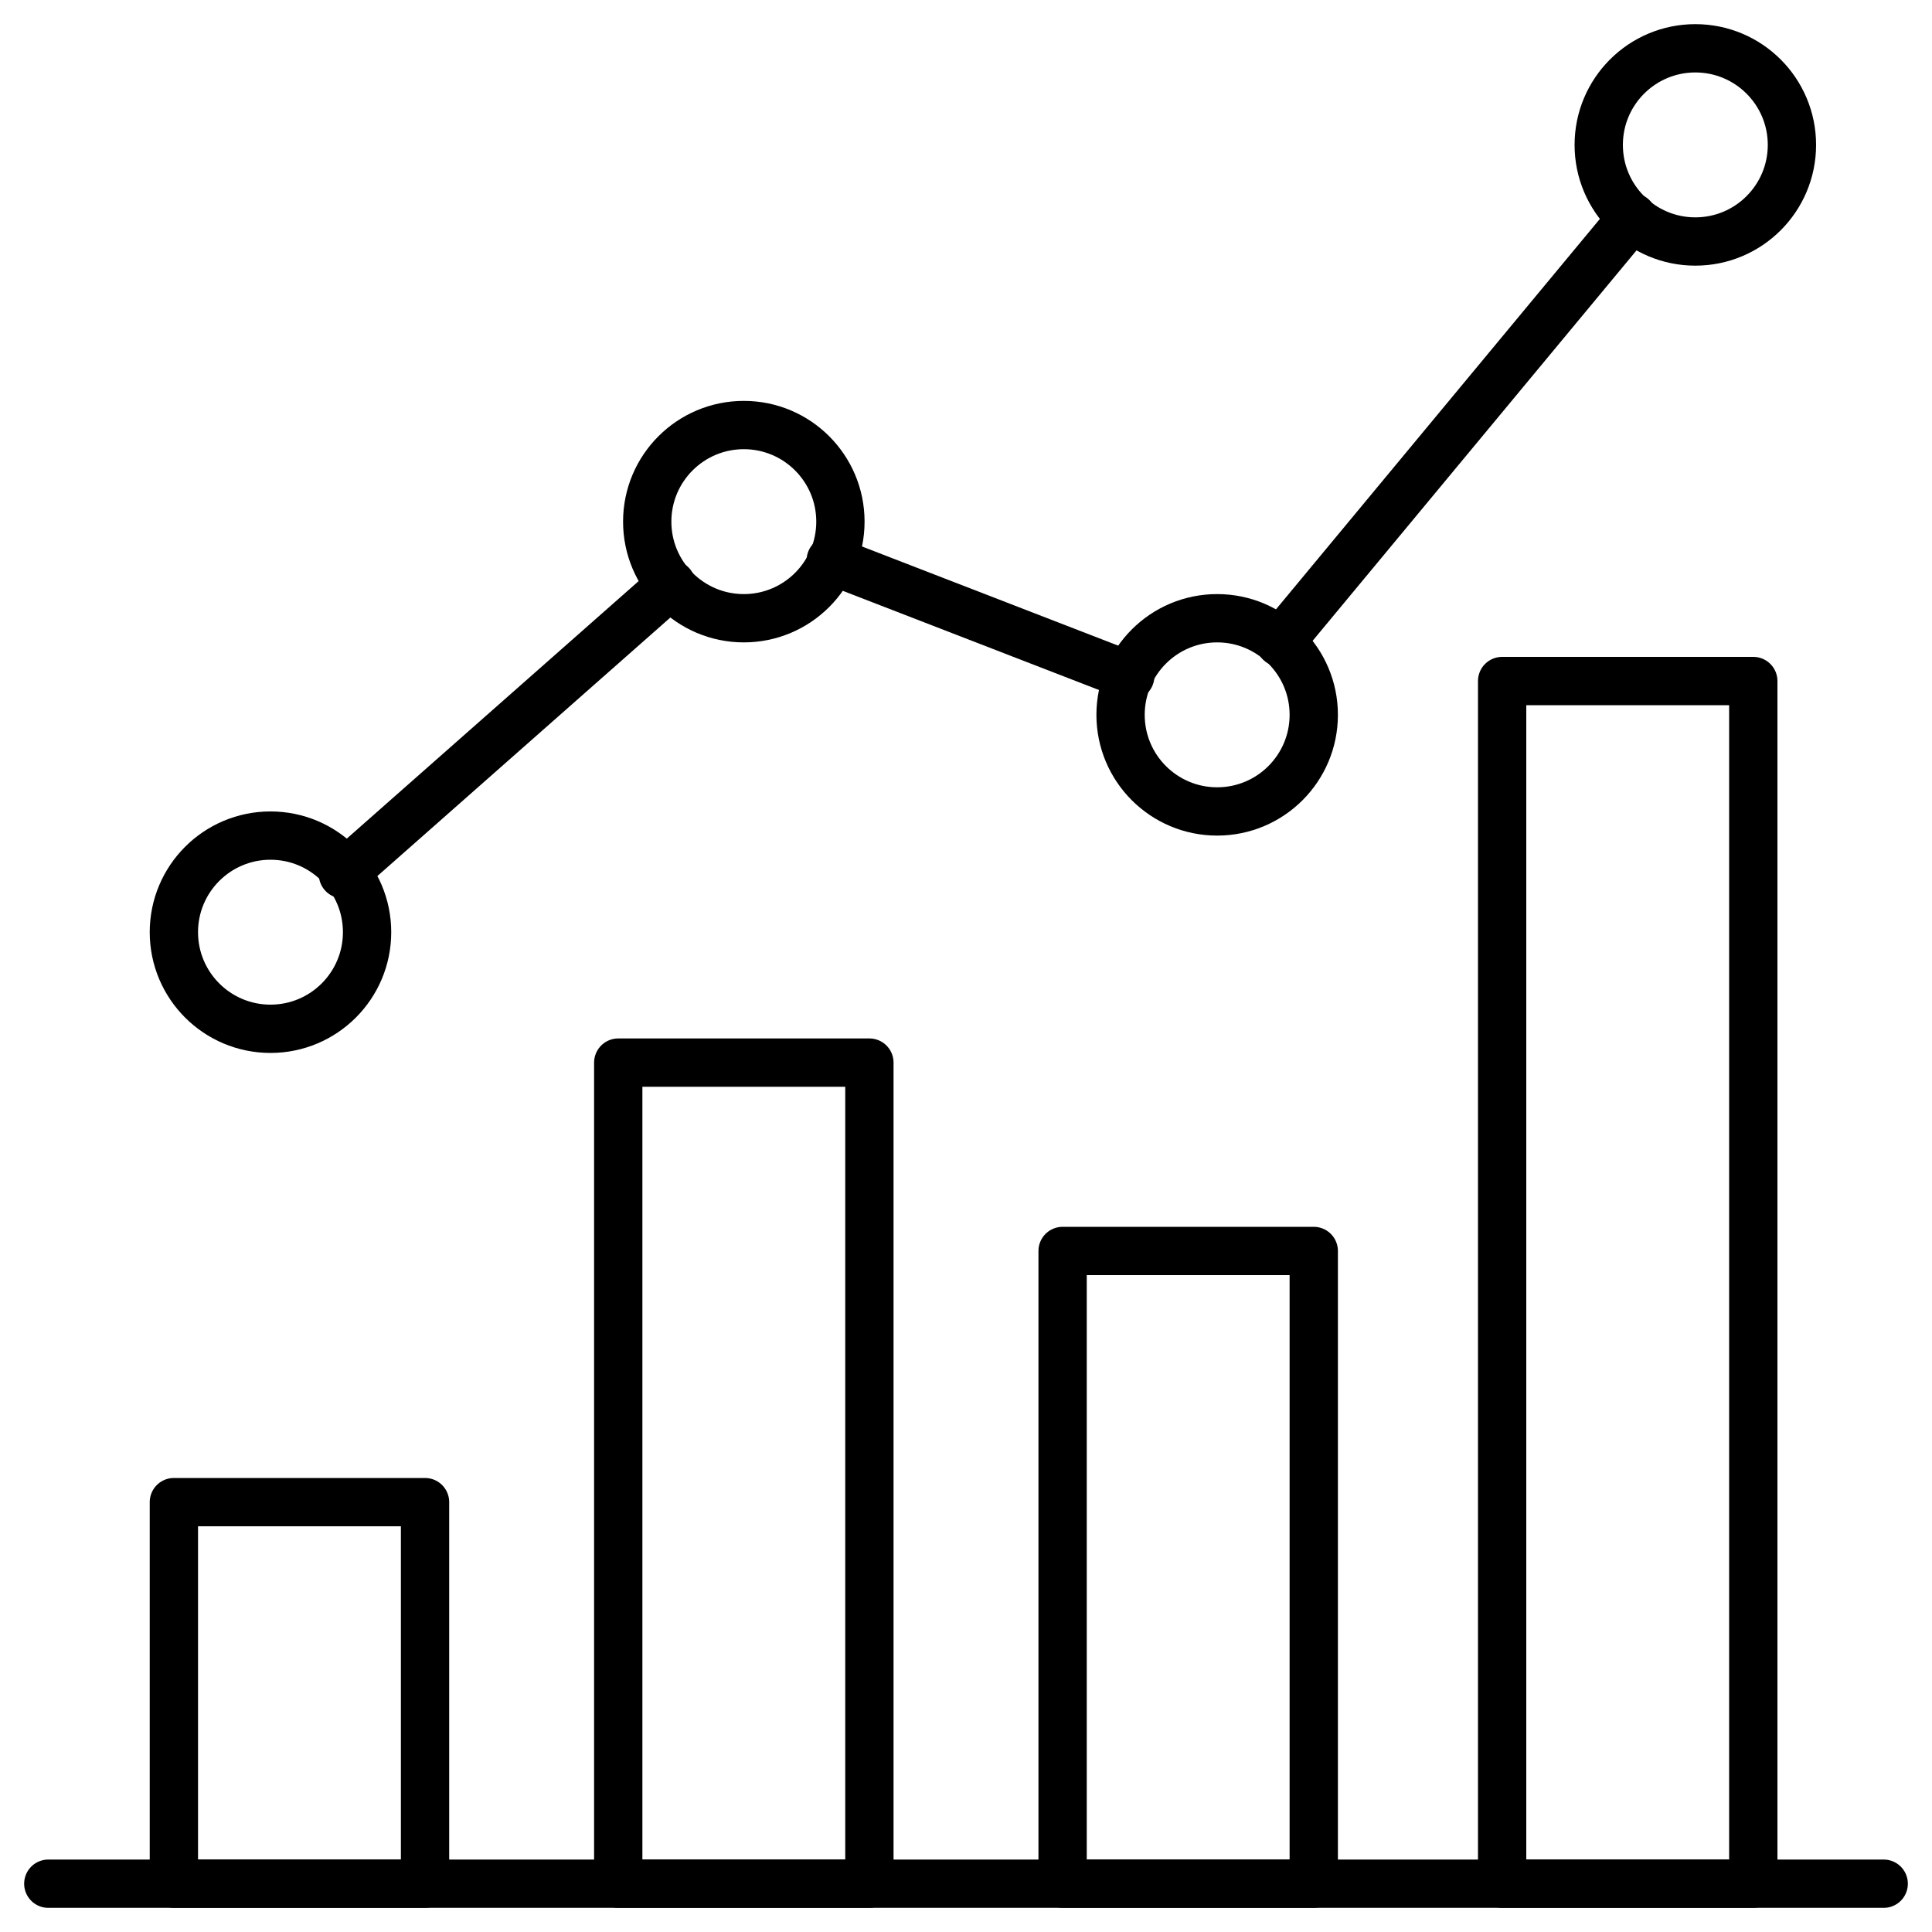
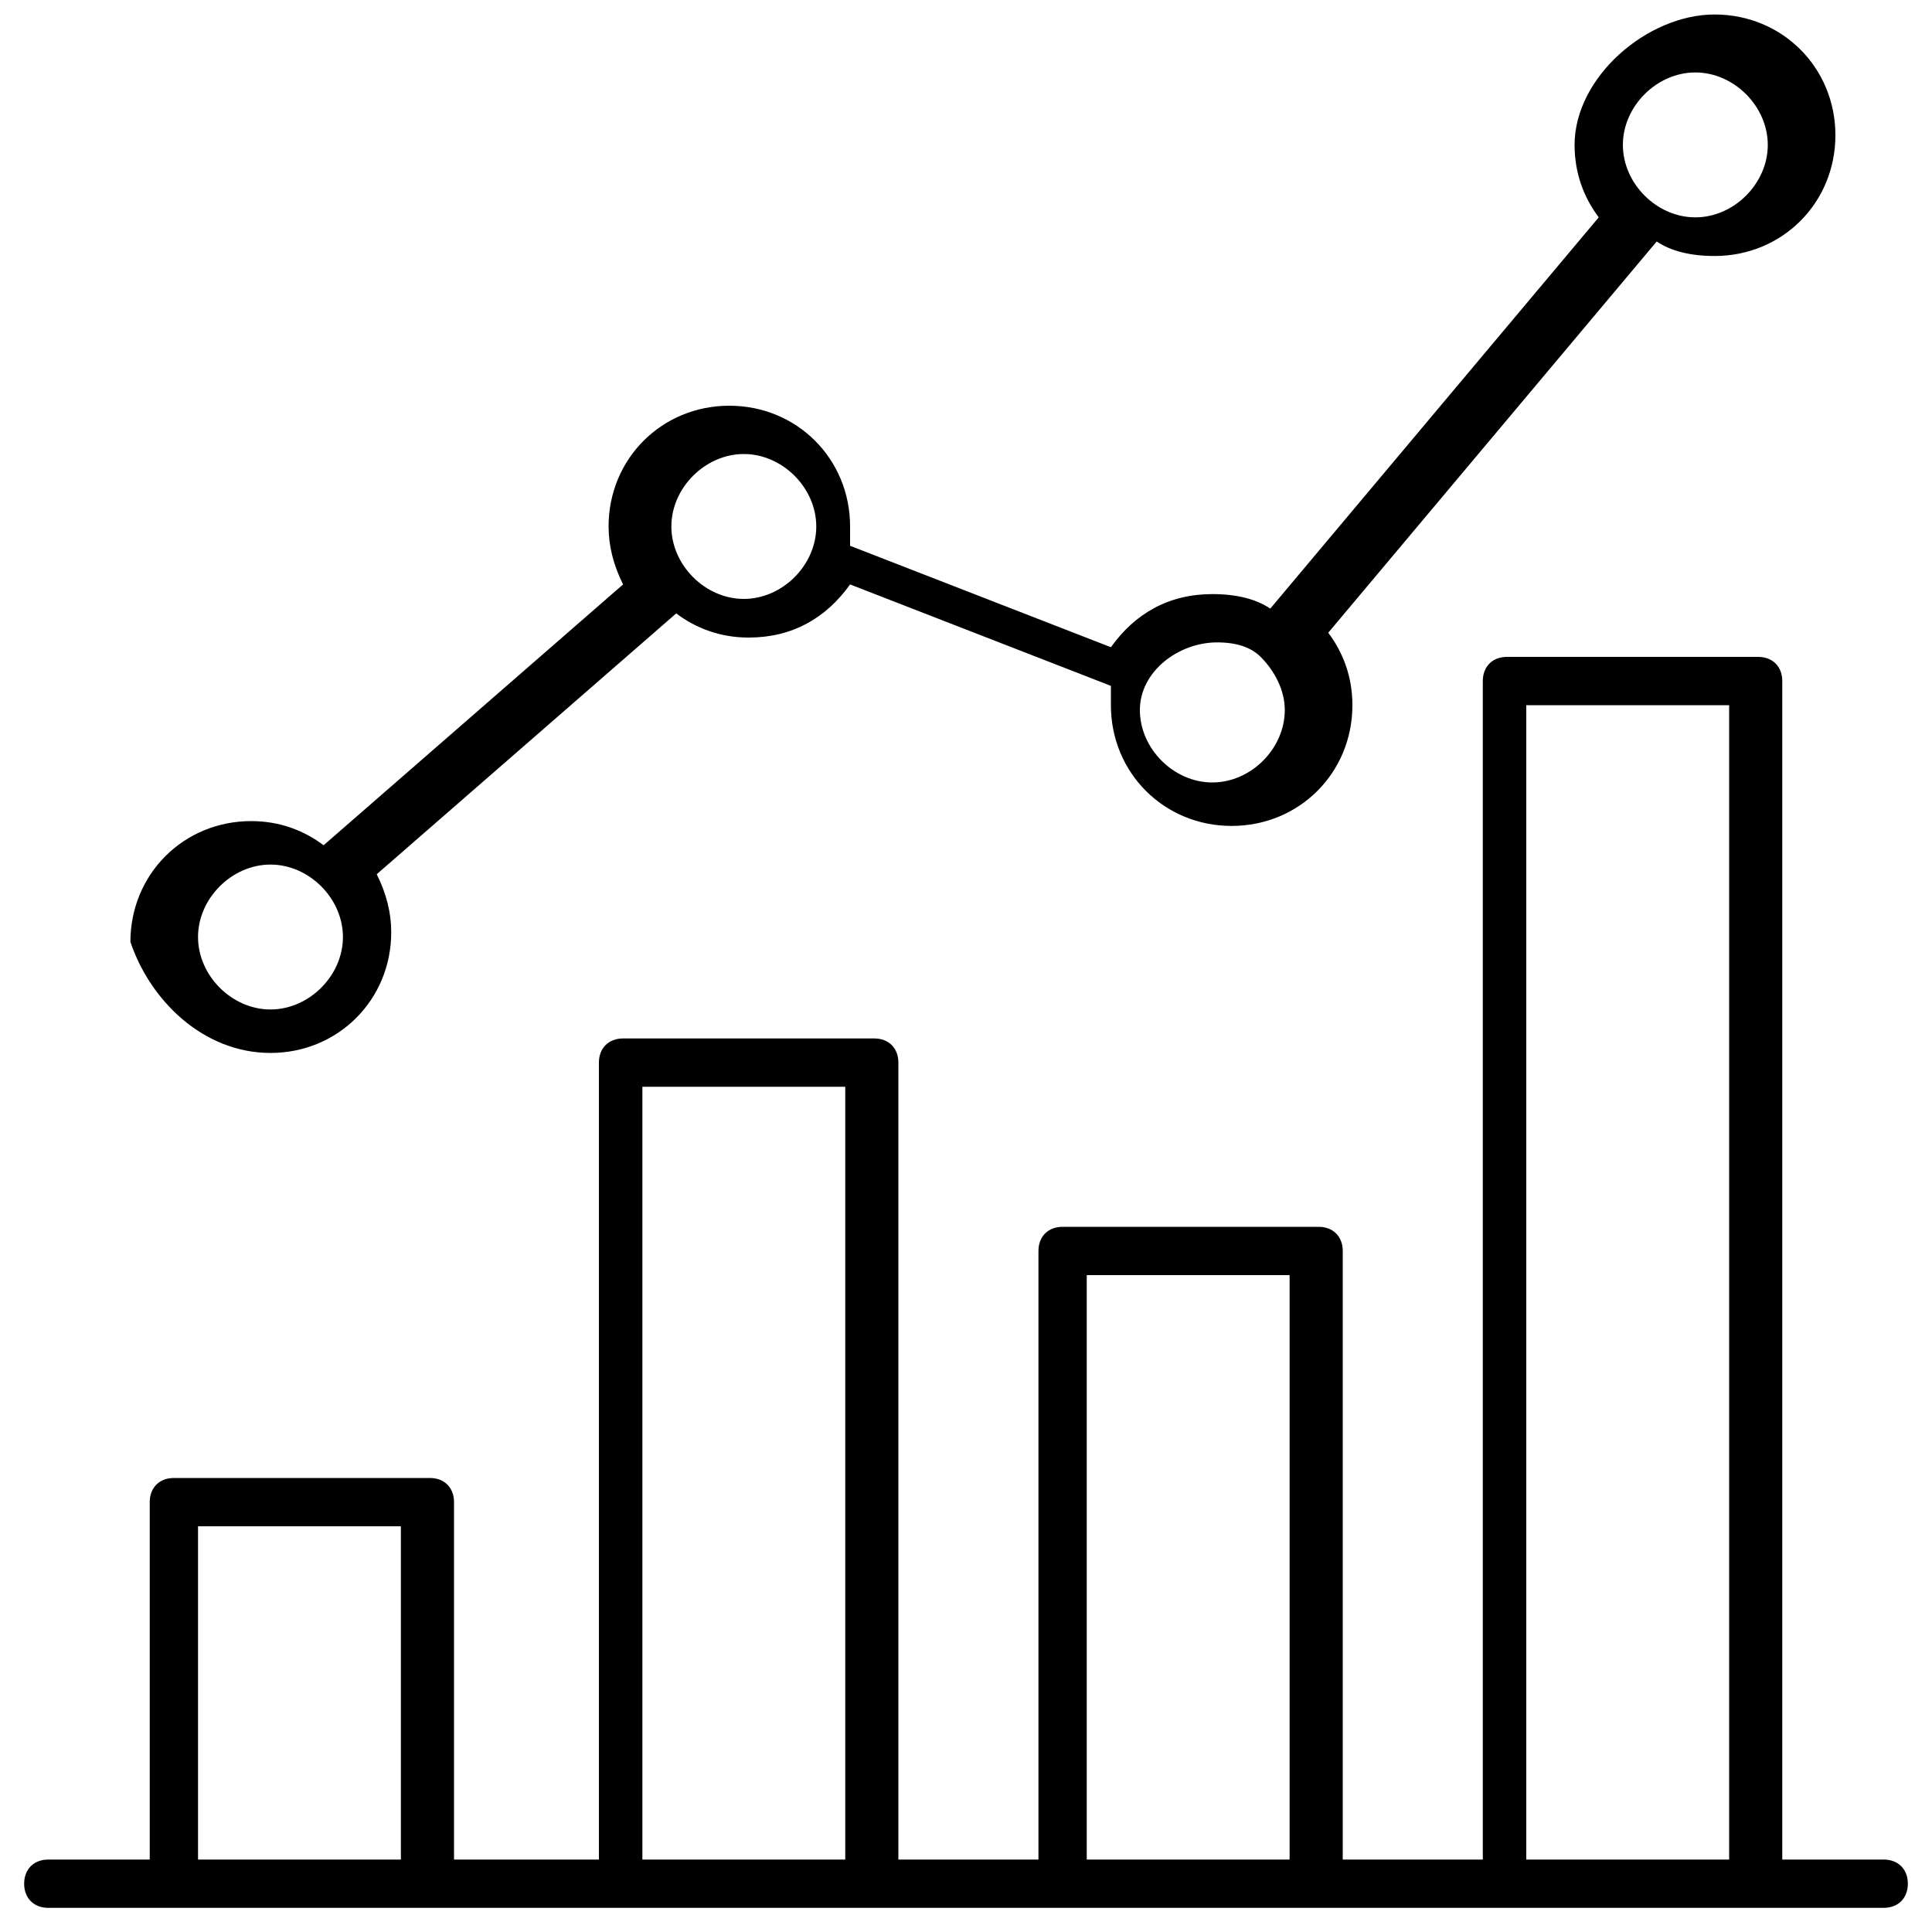
- <svg xmlns="http://www.w3.org/2000/svg" version="1.1" id="Layer_1" x="0px" y="0px" viewBox="0 0 40 40" enable-background="new 0 0 40 40" xml:space="preserve">
+ <svg xmlns="http://www.w3.org/2000/svg" version="1.1" id="Layer_1" x="0px" y="0px" viewBox="0 0 40 40" style="enable-background:new 0 0 40 40;" xml:space="preserve">
  <g>
-     <line fill="none" stroke="#000000" stroke-linecap="round" stroke-linejoin="round" stroke-miterlimit="10" x1="1" y1="39" x2="39" y2="39" />
-     <rect x="3.6" y="31.1" fill="none" stroke="#000000" stroke-linecap="round" stroke-linejoin="round" stroke-miterlimit="10" width="5.2" height="7.9" />
-     <rect x="12.8" y="22" fill="none" stroke="#000000" stroke-linecap="round" stroke-linejoin="round" stroke-miterlimit="10" width="5.2" height="17" />
-     <rect x="22" y="25.9" fill="none" stroke="#000000" stroke-linecap="round" stroke-linejoin="round" stroke-miterlimit="10" width="5.2" height="13.1" />
-     <rect x="31.1" y="14.1" fill="none" stroke="#000000" stroke-linecap="round" stroke-linejoin="round" stroke-miterlimit="10" width="5.2" height="24.9" />
-     <circle fill="none" stroke="#000000" stroke-linecap="round" stroke-linejoin="round" stroke-miterlimit="10" cx="35.1" cy="3" r="2" />
-     <circle fill="none" stroke="#000000" stroke-linecap="round" stroke-linejoin="round" stroke-miterlimit="10" cx="25.2" cy="14.8" r="2" />
-     <circle fill="none" stroke="#000000" stroke-linecap="round" stroke-linejoin="round" stroke-miterlimit="10" cx="15.4" cy="10.8" r="2" />
-     <circle fill="none" stroke="#000000" stroke-linecap="round" stroke-linejoin="round" stroke-miterlimit="10" cx="5.6" cy="19.3" r="2" />
-     <line fill="none" stroke="#000000" stroke-linecap="round" stroke-linejoin="round" stroke-miterlimit="10" x1="7.1" y1="18.1" x2="13.9" y2="12.1" />
-     <line fill="none" stroke="#000000" stroke-linecap="round" stroke-linejoin="round" stroke-miterlimit="10" x1="17.2" y1="11.6" x2="23.4" y2="14" />
-     <line fill="none" stroke="#000000" stroke-linecap="round" stroke-linejoin="round" stroke-miterlimit="10" x1="26.5" y1="13.3" x2="33.8" y2="4.5" />
+     <path d="M39,38.5h-2.1V14.1c0-0.3-0.2-0.5-0.5-0.5h-5.2c-0.3,0-0.5,0.2-0.5,0.5v24.4h-2.9V25.9c0-0.3-0.2-0.5-0.5-0.5H22   c-0.3,0-0.5,0.2-0.5,0.5v12.6h-2.9V22c0-0.3-0.2-0.5-0.5-0.5h-5.2c-0.3,0-0.5,0.2-0.5,0.5v16.5H9.4v-7.4c0-0.3-0.2-0.5-0.5-0.5H3.6   c-0.3,0-0.5,0.2-0.5,0.5v7.4H1c-0.3,0-0.5,0.2-0.5,0.5s0.2,0.5,0.5,0.5h2.6h5.2h3.9H18H22h5.2h3.9h5.2H39c0.3,0,0.5-0.2,0.5-0.5   S39.3,38.5,39,38.5z M4.1,38.5v-6.9h4.2v6.9H4.1z M13.3,38.5v-16h4.2v16H13.3z M22.5,38.5V26.4h4.2v12.1H22.5z M31.6,38.5V14.6h4.2   v23.9H31.6z" />
+     <path d="M5.6,21.8c1.4,0,2.5-1.1,2.5-2.5c0-0.4-0.1-0.8-0.3-1.2l6.2-5.4c0.4,0.3,0.9,0.5,1.5,0.5c0.9,0,1.6-0.4,2.1-1.1l5.4,2.1   c0,0.1,0,0.3,0,0.4c0,1.4,1.1,2.5,2.5,2.5s2.5-1.1,2.5-2.5c0-0.6-0.2-1.1-0.5-1.5l6.8-8.1c0.3,0.2,0.7,0.3,1.2,0.3   c1.4,0,2.5-1.1,2.5-2.5c0-1.4-1.1-2.5-2.5-2.5S32.6,1.6,32.6,3c0,0.6,0.2,1.1,0.5,1.5l-6.8,8.1c-0.3-0.2-0.7-0.3-1.2-0.3   c-0.9,0-1.6,0.4-2.1,1.1l-5.4-2.1c0-0.1,0-0.3,0-0.4c0-1.4-1.1-2.5-2.5-2.5s-2.5,1.1-2.5,2.5c0,0.4,0.1,0.8,0.3,1.2l-6.2,5.4   c-0.4-0.3-0.9-0.5-1.5-0.5c-1.4,0-2.5,1.1-2.5,2.5C3.1,20.7,4.2,21.8,5.6,21.8z M35.1,1.5c0.8,0,1.5,0.7,1.5,1.5s-0.7,1.5-1.5,1.5   c-0.8,0-1.5-0.7-1.5-1.5S34.3,1.5,35.1,1.5z M25.2,13.3c0.4,0,0.7,0.1,0.9,0.3c0,0,0,0,0,0c0,0,0,0,0,0c0.3,0.3,0.5,0.7,0.5,1.1   c0,0.8-0.7,1.5-1.5,1.5s-1.5-0.7-1.5-1.5S24.4,13.3,25.2,13.3z M15.4,9.4c0.8,0,1.5,0.7,1.5,1.5s-0.7,1.5-1.5,1.5   c-0.8,0-1.5-0.7-1.5-1.5S14.6,9.4,15.4,9.4z M5.6,17.9c0.8,0,1.5,0.7,1.5,1.5s-0.7,1.5-1.5,1.5c-0.8,0-1.5-0.7-1.5-1.5   S4.8,17.9,5.6,17.9z" />
  </g>
</svg>
